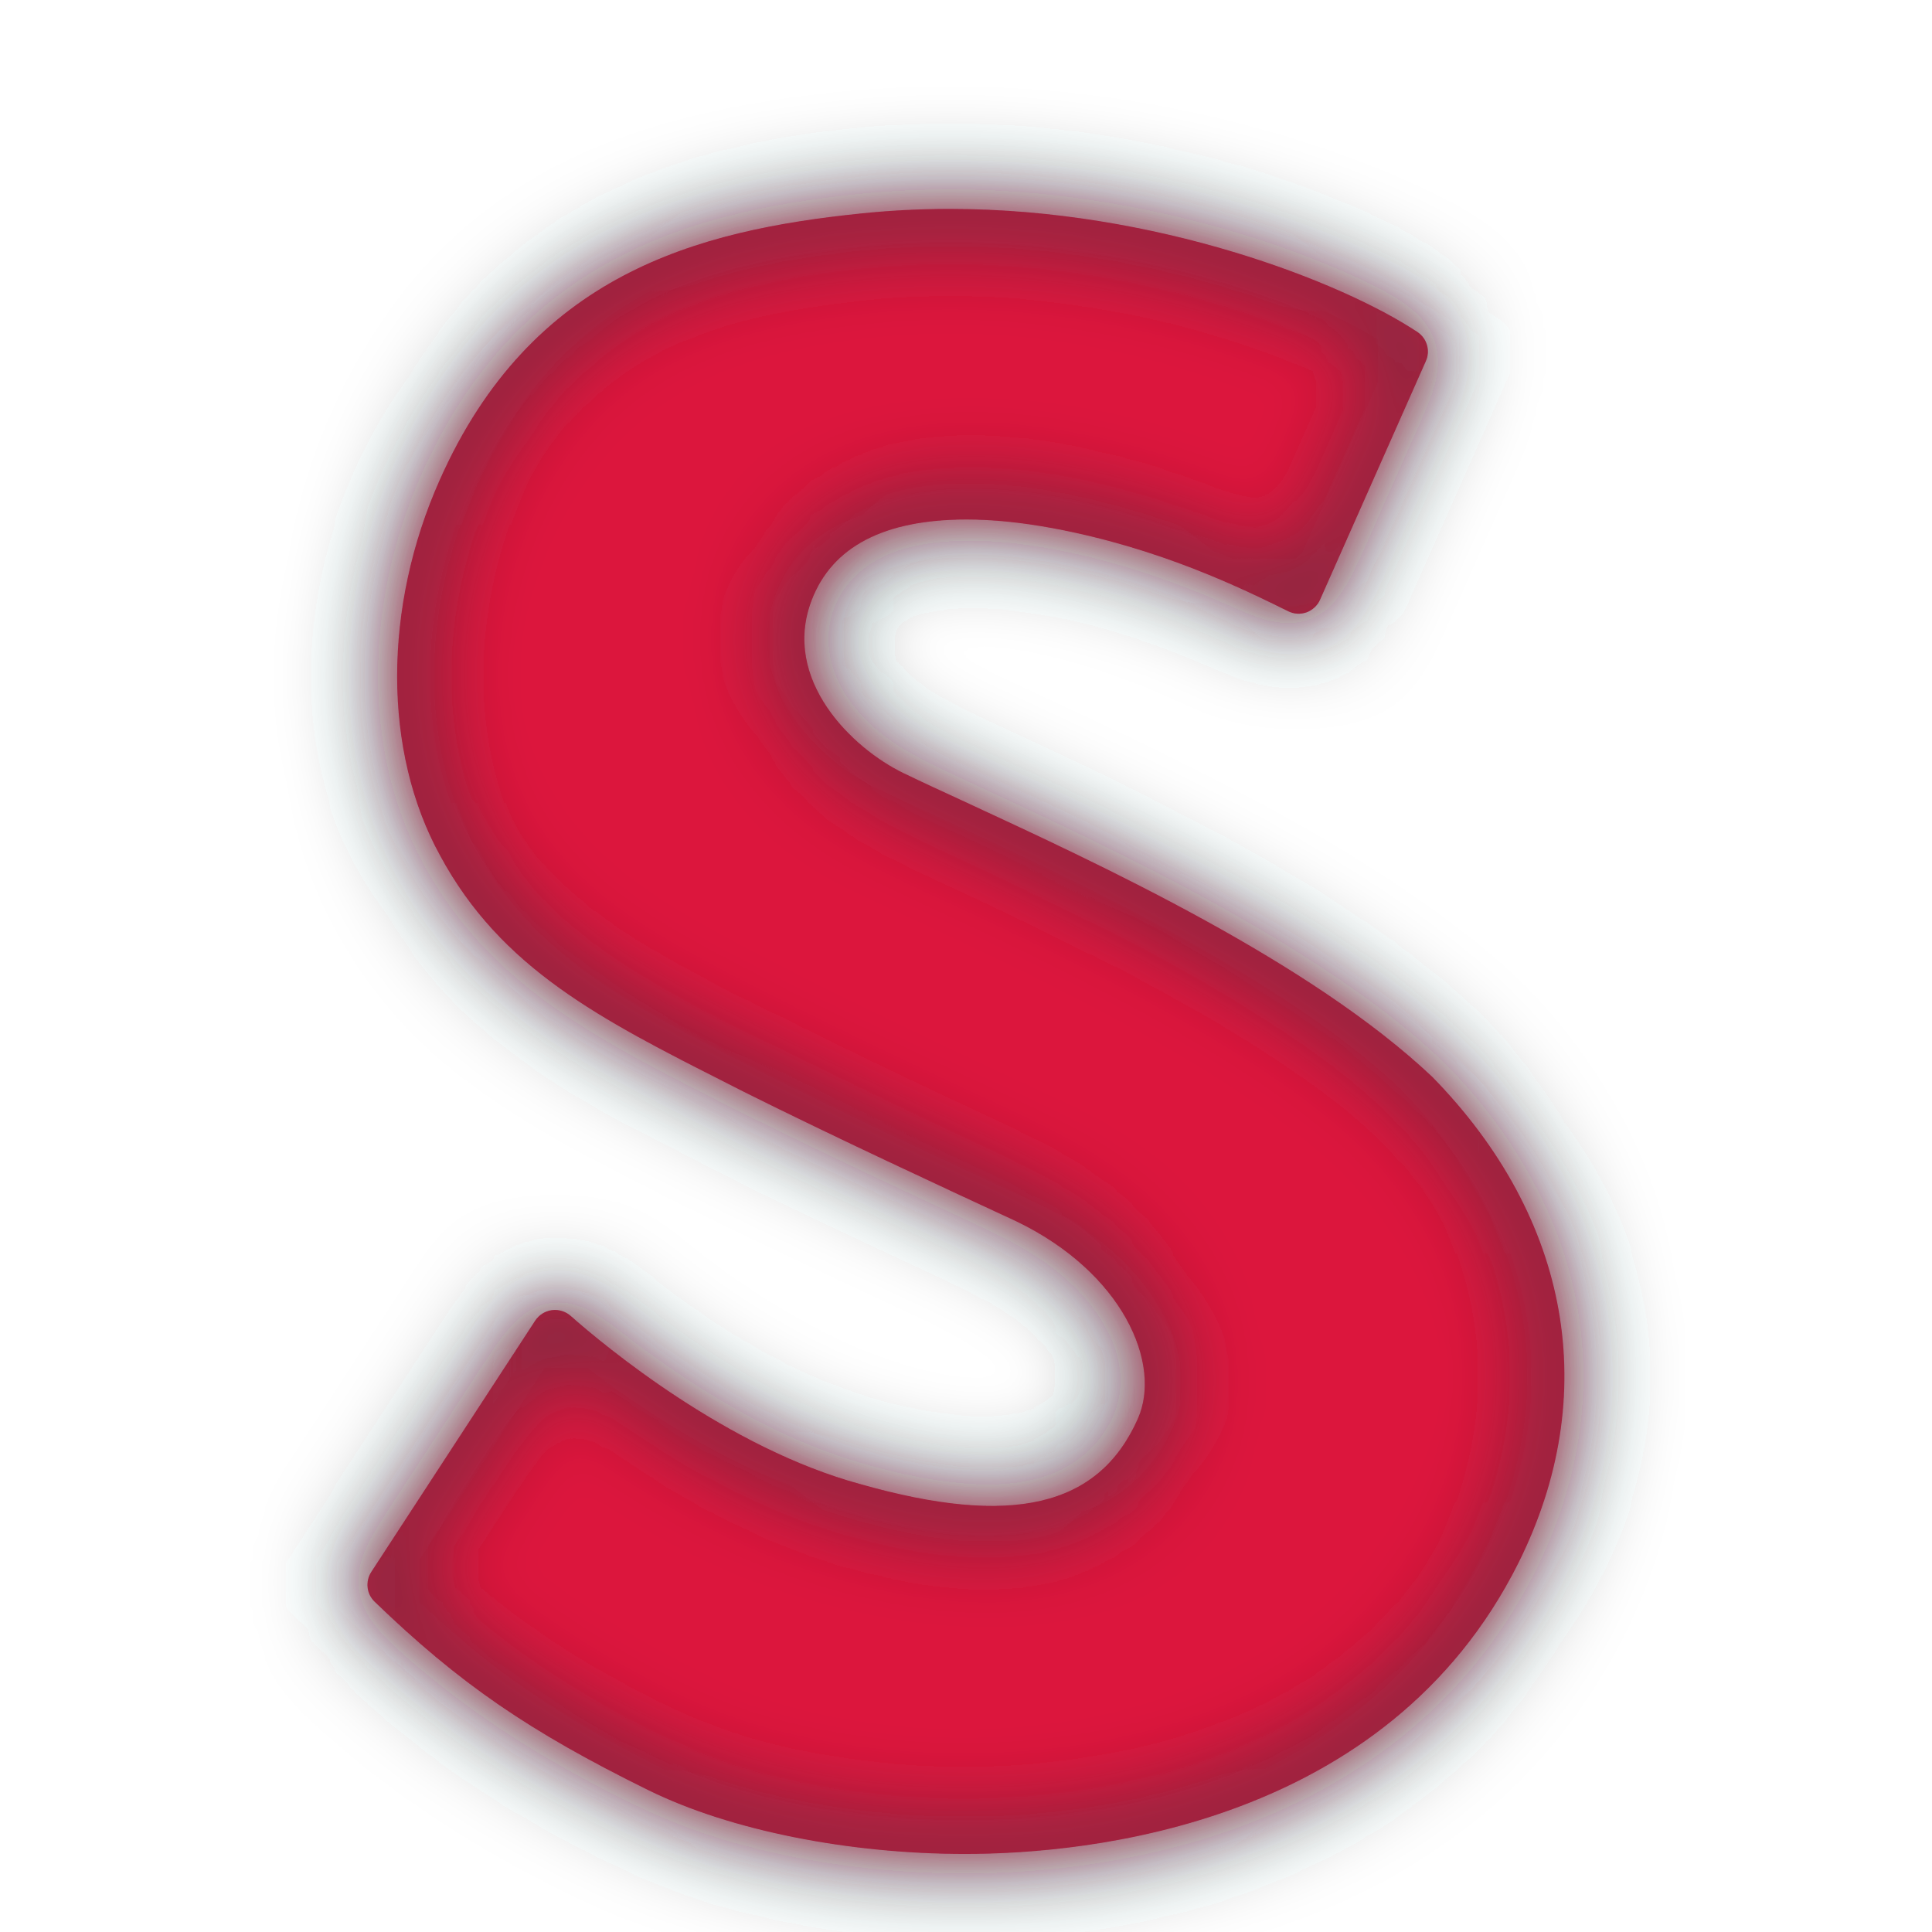
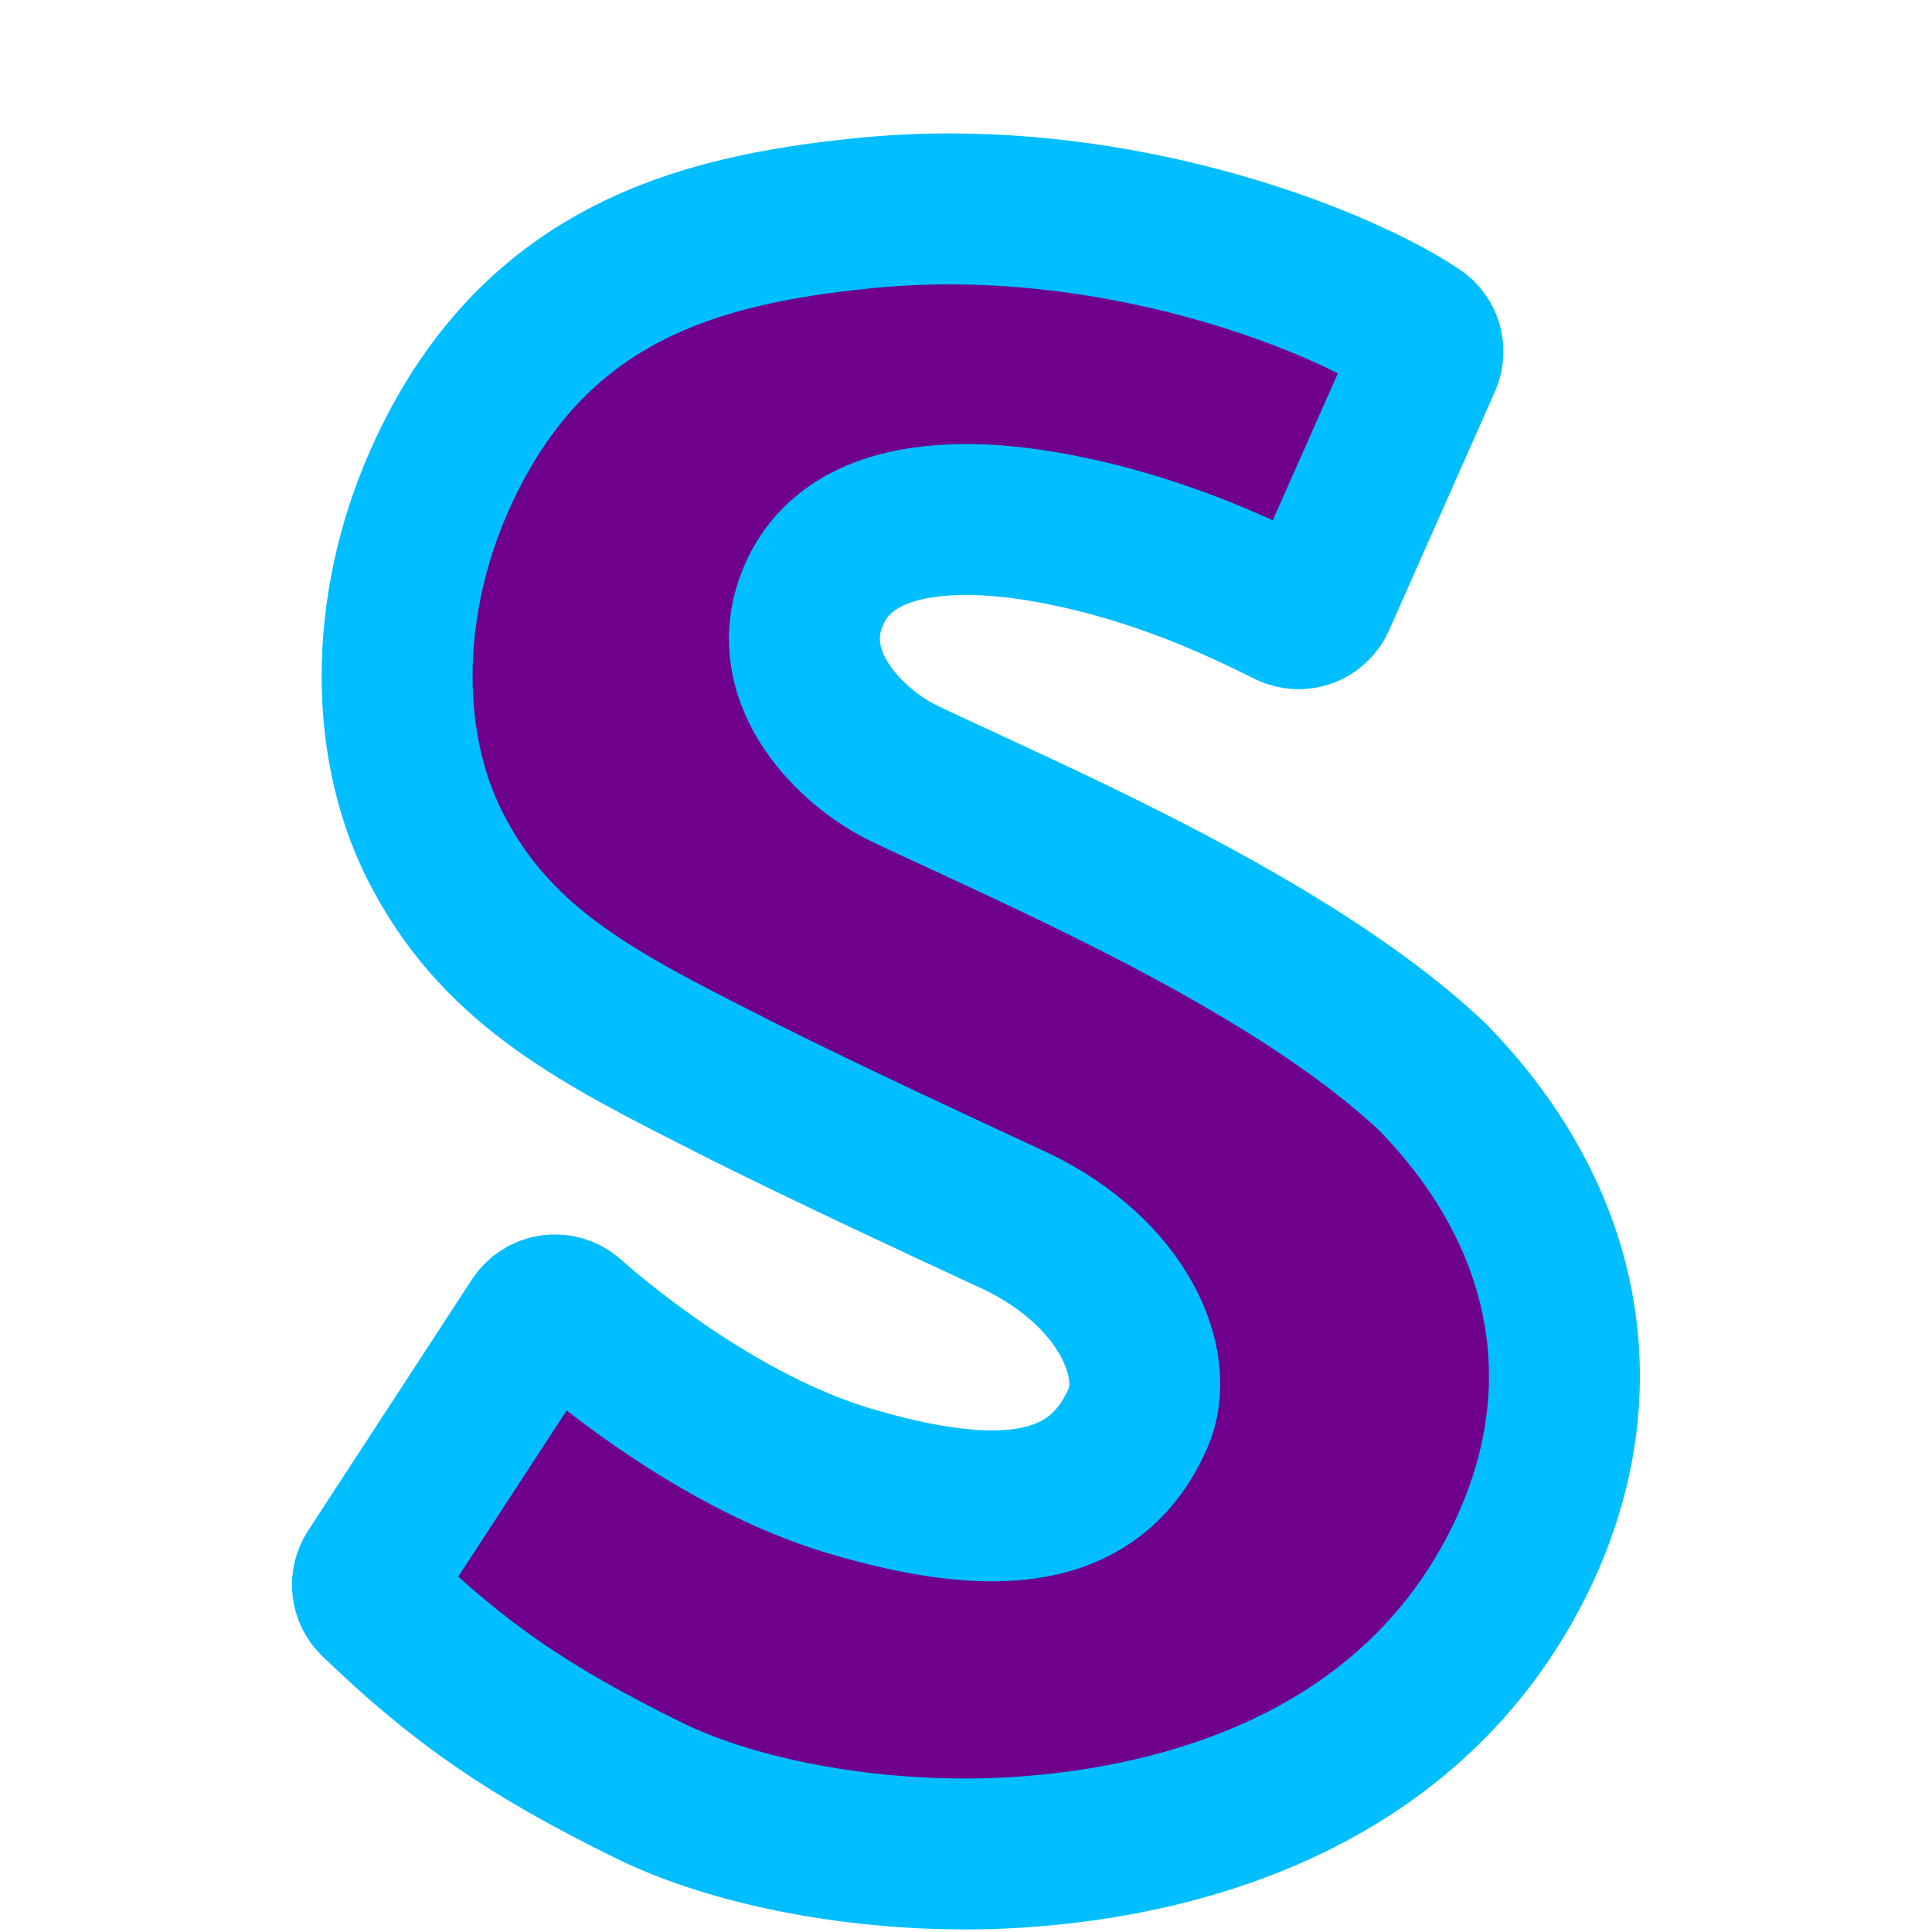
<svg xmlns="http://www.w3.org/2000/svg" width="128" height="128" viewBox="0 0 128 128">
-   <defs>
-     <filter id="neonOutline1" x="-20%" y="-20%" width="140%" height="140%">
-       <feGaussianBlur in="SourceAlpha" stdDeviation="2" result="blur" />
-       <feFlood flood-color="#DC143C" flood-opacity="1" result="color" />
-       <feComposite in="color" in2="blur" operator="in" result="glowResult" />
-       <feMerge>
-         <feMergeNode in="glowResult" />
-         <feMergeNode in="SourceGraphic" />
-       </feMerge>
-     </filter>
-     <filter id="outerGlow1">
-       <feGaussianBlur in="SourceGraphic" stdDeviation="3" />
-       <feColorMatrix type="matrix" values="0 0 0 0 0 0 1 1 0 0 0 1 1 0 0 0 0 0 1 0" />
-     </filter>
-   </defs>
-   <path d="M94.9 71.35c-8.08-7.63-21.82-13.99-30.91-18.2c-1.54-.71-2.93-1.35-4.11-1.92c-3.43-1.65-8.12-6.22-6.1-11.47c1.36-3.55 4.81-5.34 10.27-5.34c1.75 0 3.67.2 5.72.58c7.12 1.33 12.52 3.99 15.58 5.5c.38.19.82.21 1.22.07c.39-.15.72-.45.89-.84l7.01-15.81c.31-.69.07-1.51-.57-1.93c-4.94-3.28-17.27-8.15-30.97-8.15c-1.98 0-3.95.1-5.87.3c-10.92 1.12-21.86 4.03-27.92 17.64c-3.78 8.47-3.77 18.01.01 24.89c4.04 7.51 10.66 10.87 19.04 15.11l1.08.55c6.05 3.02 13.3 6.38 18.07 8.59c7.05 3.4 9.66 9.44 8.04 13.08c-2.61 5.87-8.38 7.16-18.36 4.33c-8.81-2.39-16.94-9.14-19.21-11.15c-.34-.3-.79-.44-1.25-.38c-.45.06-.85.32-1.1.69L24.6 104.14c-.41.63-.32 1.46.22 1.98c5.63 5.43 10.22 8.59 18.17 12.5c5.35 2.63 13.18 4.21 20.95 4.21c8.12 0 27.95-1.88 36.65-19.26c5.55-11.12 3.48-22.84-5.69-32.22z" fill="#DC143C" filter="url(#neonOutline1)" />
-   <path d="M94.9 71.35c-8.08-7.63-21.82-13.99-30.91-18.2c-1.54-.71-2.93-1.35-4.11-1.92c-3.43-1.65-8.12-6.22-6.1-11.47c1.36-3.55 4.81-5.34 10.27-5.34c1.75 0 3.67.2 5.72.58c7.12 1.33 12.52 3.99 15.58 5.5c.38.19.82.21 1.22.07c.39-.15.72-.45.89-.84l7.01-15.81c.31-.69.07-1.51-.57-1.93c-4.94-3.28-17.27-8.15-30.97-8.15c-1.98 0-3.95.1-5.87.3c-10.92 1.12-21.86 4.03-27.92 17.64c-3.78 8.47-3.77 18.01.01 24.89c4.04 7.51 10.66 10.87 19.04 15.11l1.08.55c6.05 3.02 13.3 6.38 18.07 8.59c7.05 3.4 9.66 9.44 8.04 13.08c-2.61 5.87-8.38 7.16-18.36 4.33c-8.81-2.39-16.94-9.14-19.21-11.15c-.34-.3-.79-.44-1.25-.38c-.45.06-.85.32-1.1.69L24.6 104.14c-.41.63-.32 1.46.22 1.98c5.63 5.43 10.22 8.59 18.17 12.5c5.35 2.63 13.18 4.21 20.95 4.21c8.12 0 27.95-1.88 36.65-19.26c5.55-11.12 3.48-22.84-5.69-32.22z" fill="none" stroke="#DC143C" stroke-width="2" filter="url(#outerGlow1)" />
+   <path d="M94.9 71.35c-8.08-7.63-21.82-13.99-30.91-18.2c-1.54-.71-2.93-1.35-4.11-1.92c-3.43-1.65-8.12-6.22-6.1-11.47c1.36-3.55 4.81-5.34 10.27-5.34c1.75 0 3.67.2 5.72.58c7.12 1.33 12.52 3.99 15.58 5.5c.38.19.82.21 1.22.07c.39-.15.72-.45.89-.84l7.01-15.81c.31-.69.07-1.51-.57-1.93c-4.94-3.28-17.27-8.15-30.97-8.15c-1.98 0-3.95.1-5.87.3c-10.92 1.12-21.86 4.03-27.92 17.64c-3.78 8.47-3.77 18.01.01 24.89c4.04 7.51 10.66 10.87 19.04 15.11l1.08.55c6.05 3.02 13.3 6.38 18.07 8.59c7.05 3.4 9.66 9.44 8.04 13.08c-2.61 5.87-8.38 7.16-18.36 4.33c-8.81-2.39-16.94-9.14-19.21-11.15c-.34-.3-.79-.44-1.25-.38c-.45.06-.85.32-1.1.69L24.6 104.14c-.41.63-.32 1.46.22 1.98c5.63 5.43 10.22 8.59 18.17 12.5c5.35 2.63 13.18 4.21 20.95 4.21c8.12 0 27.95-1.88 36.65-19.26c5.55-11.12 3.48-22.84-5.69-32.22z" fill="#6E008C" stroke="#00BEFF" stroke-width="10" />
</svg>
